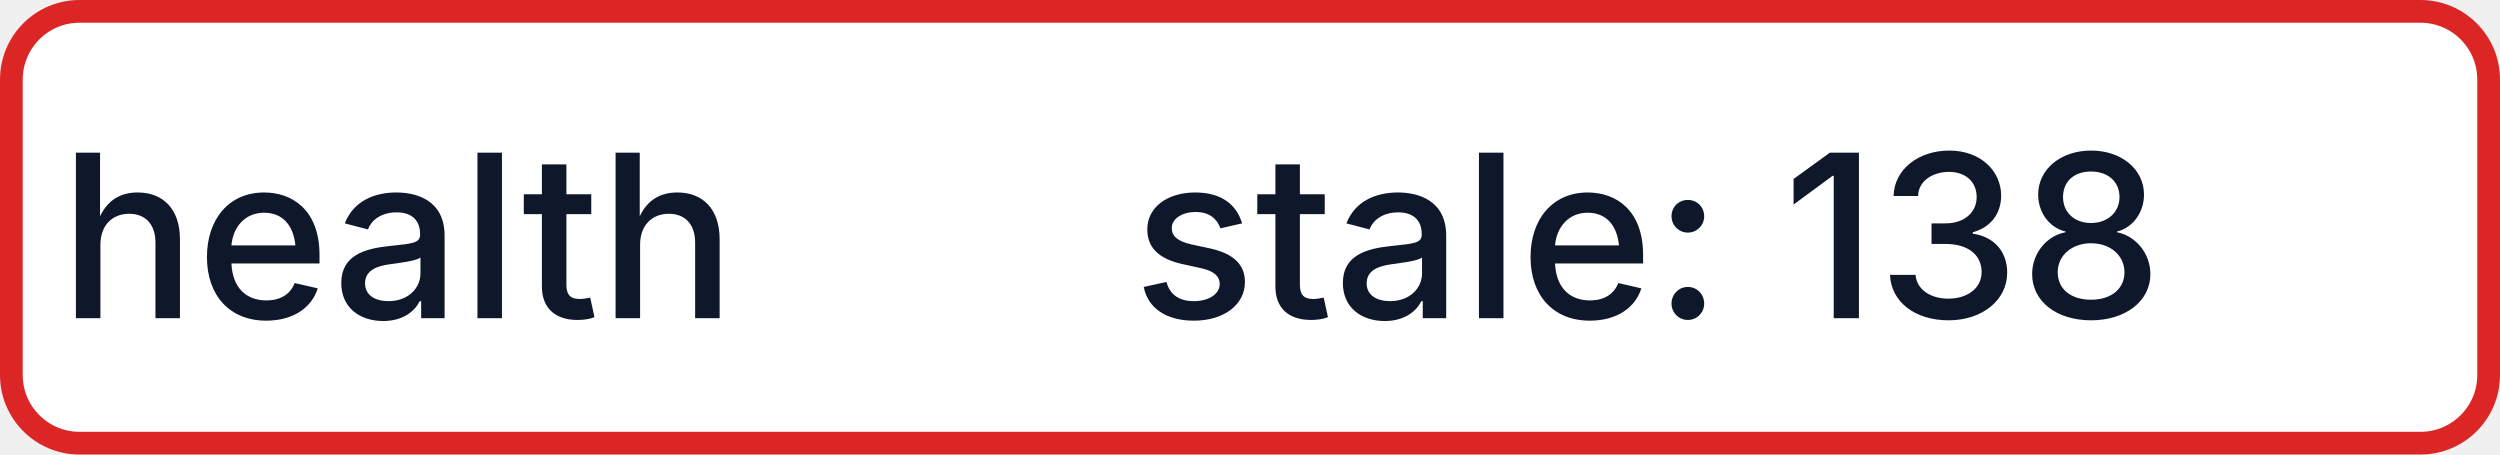
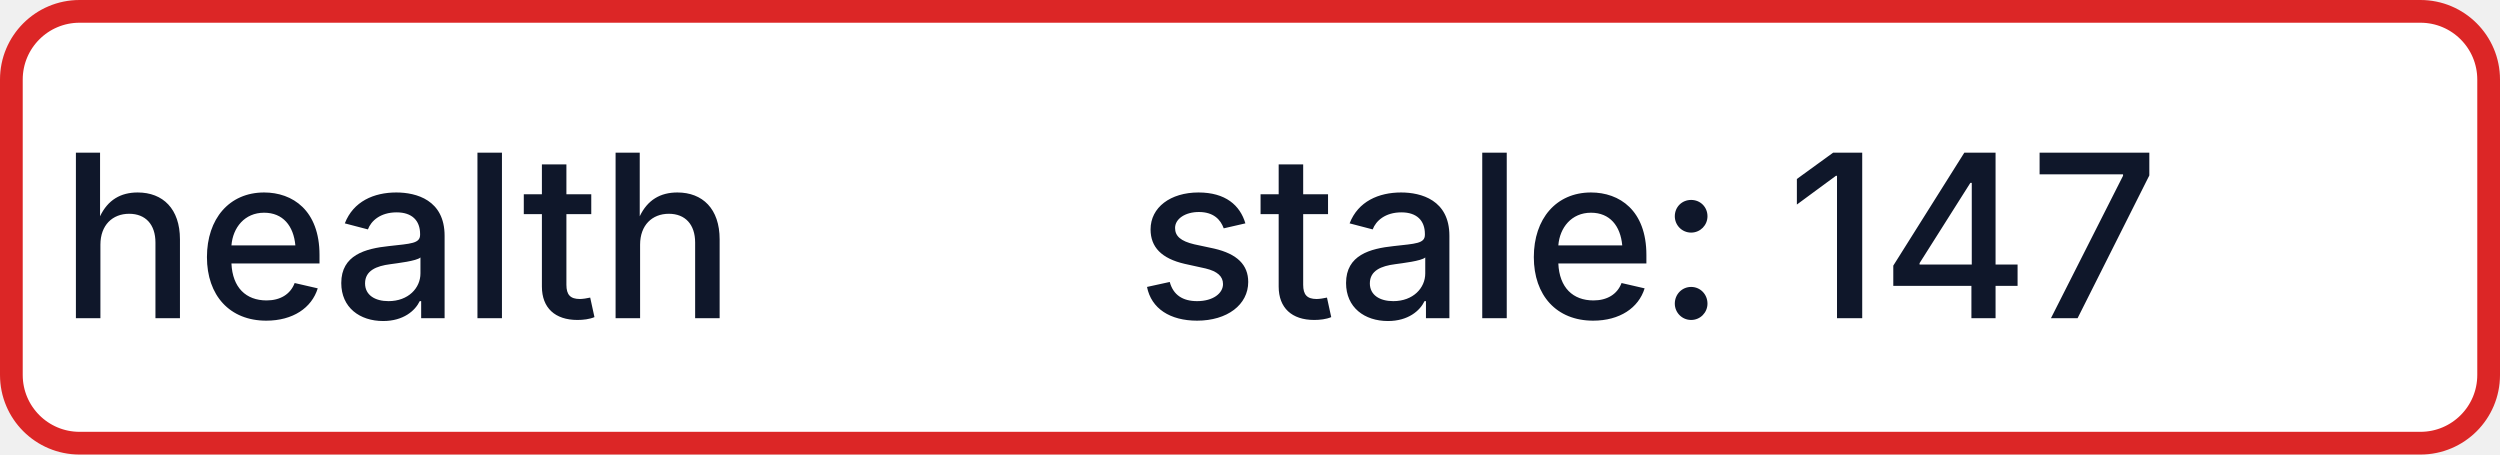
- <svg xmlns="http://www.w3.org/2000/svg" width="110" height="20" role="img" aria-label="health: stale: 138">
+ <svg xmlns="http://www.w3.org/2000/svg" width="110" height="20" role="img" aria-label="health: stale: 147">
  <rect x="0.5" y="0.5" width="109" height="19" rx="3" fill="#FFFFFF" stroke="#DC2626" stroke-width="1" />
  <g fill="#0F172A" text-anchor="middle" font-family="-apple-system,BlinkMacSystemFont,Segoe UI,sans-serif" font-size="10" font-weight="500">
    <text x="17.5" y="14">health</text>
-     <text x="72.5" y="14" textLength="68" lengthAdjust="spacingAndGlyphs">stale: 138</text>
+     <text x="72.5" y="14" textLength="68" lengthAdjust="spacingAndGlyphs">stale: 147</text>
  </g>
</svg>
